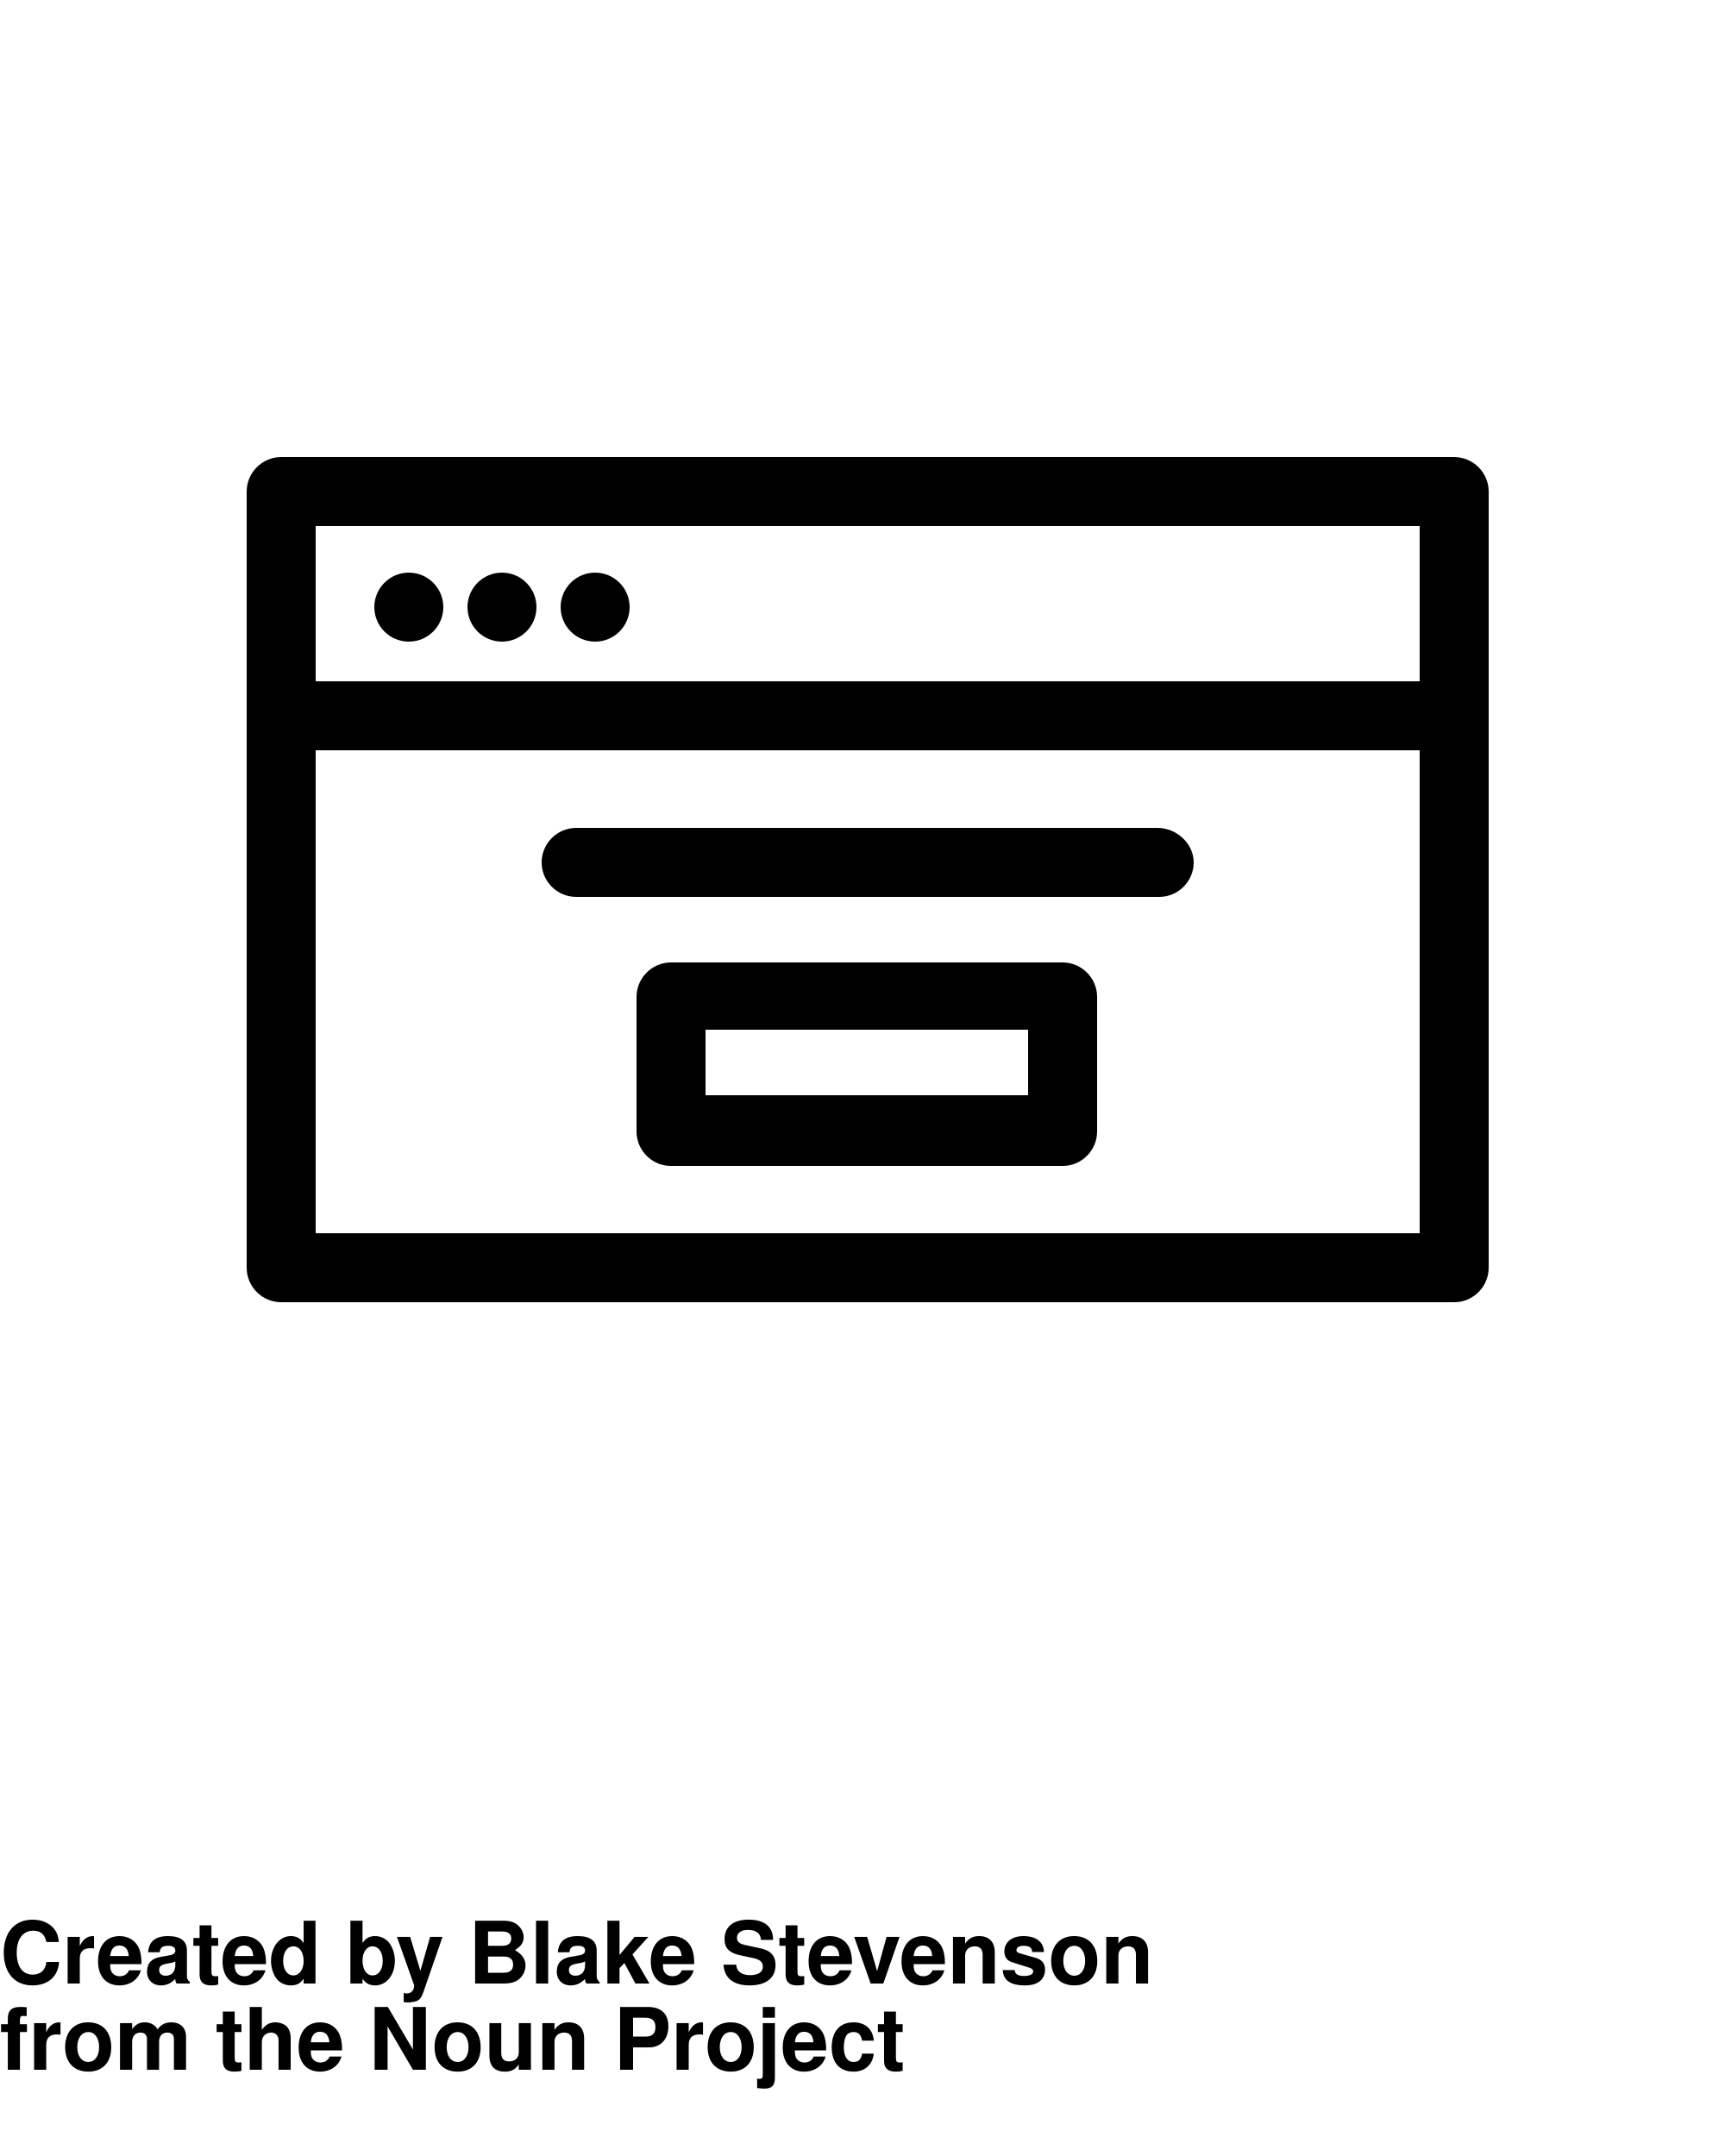
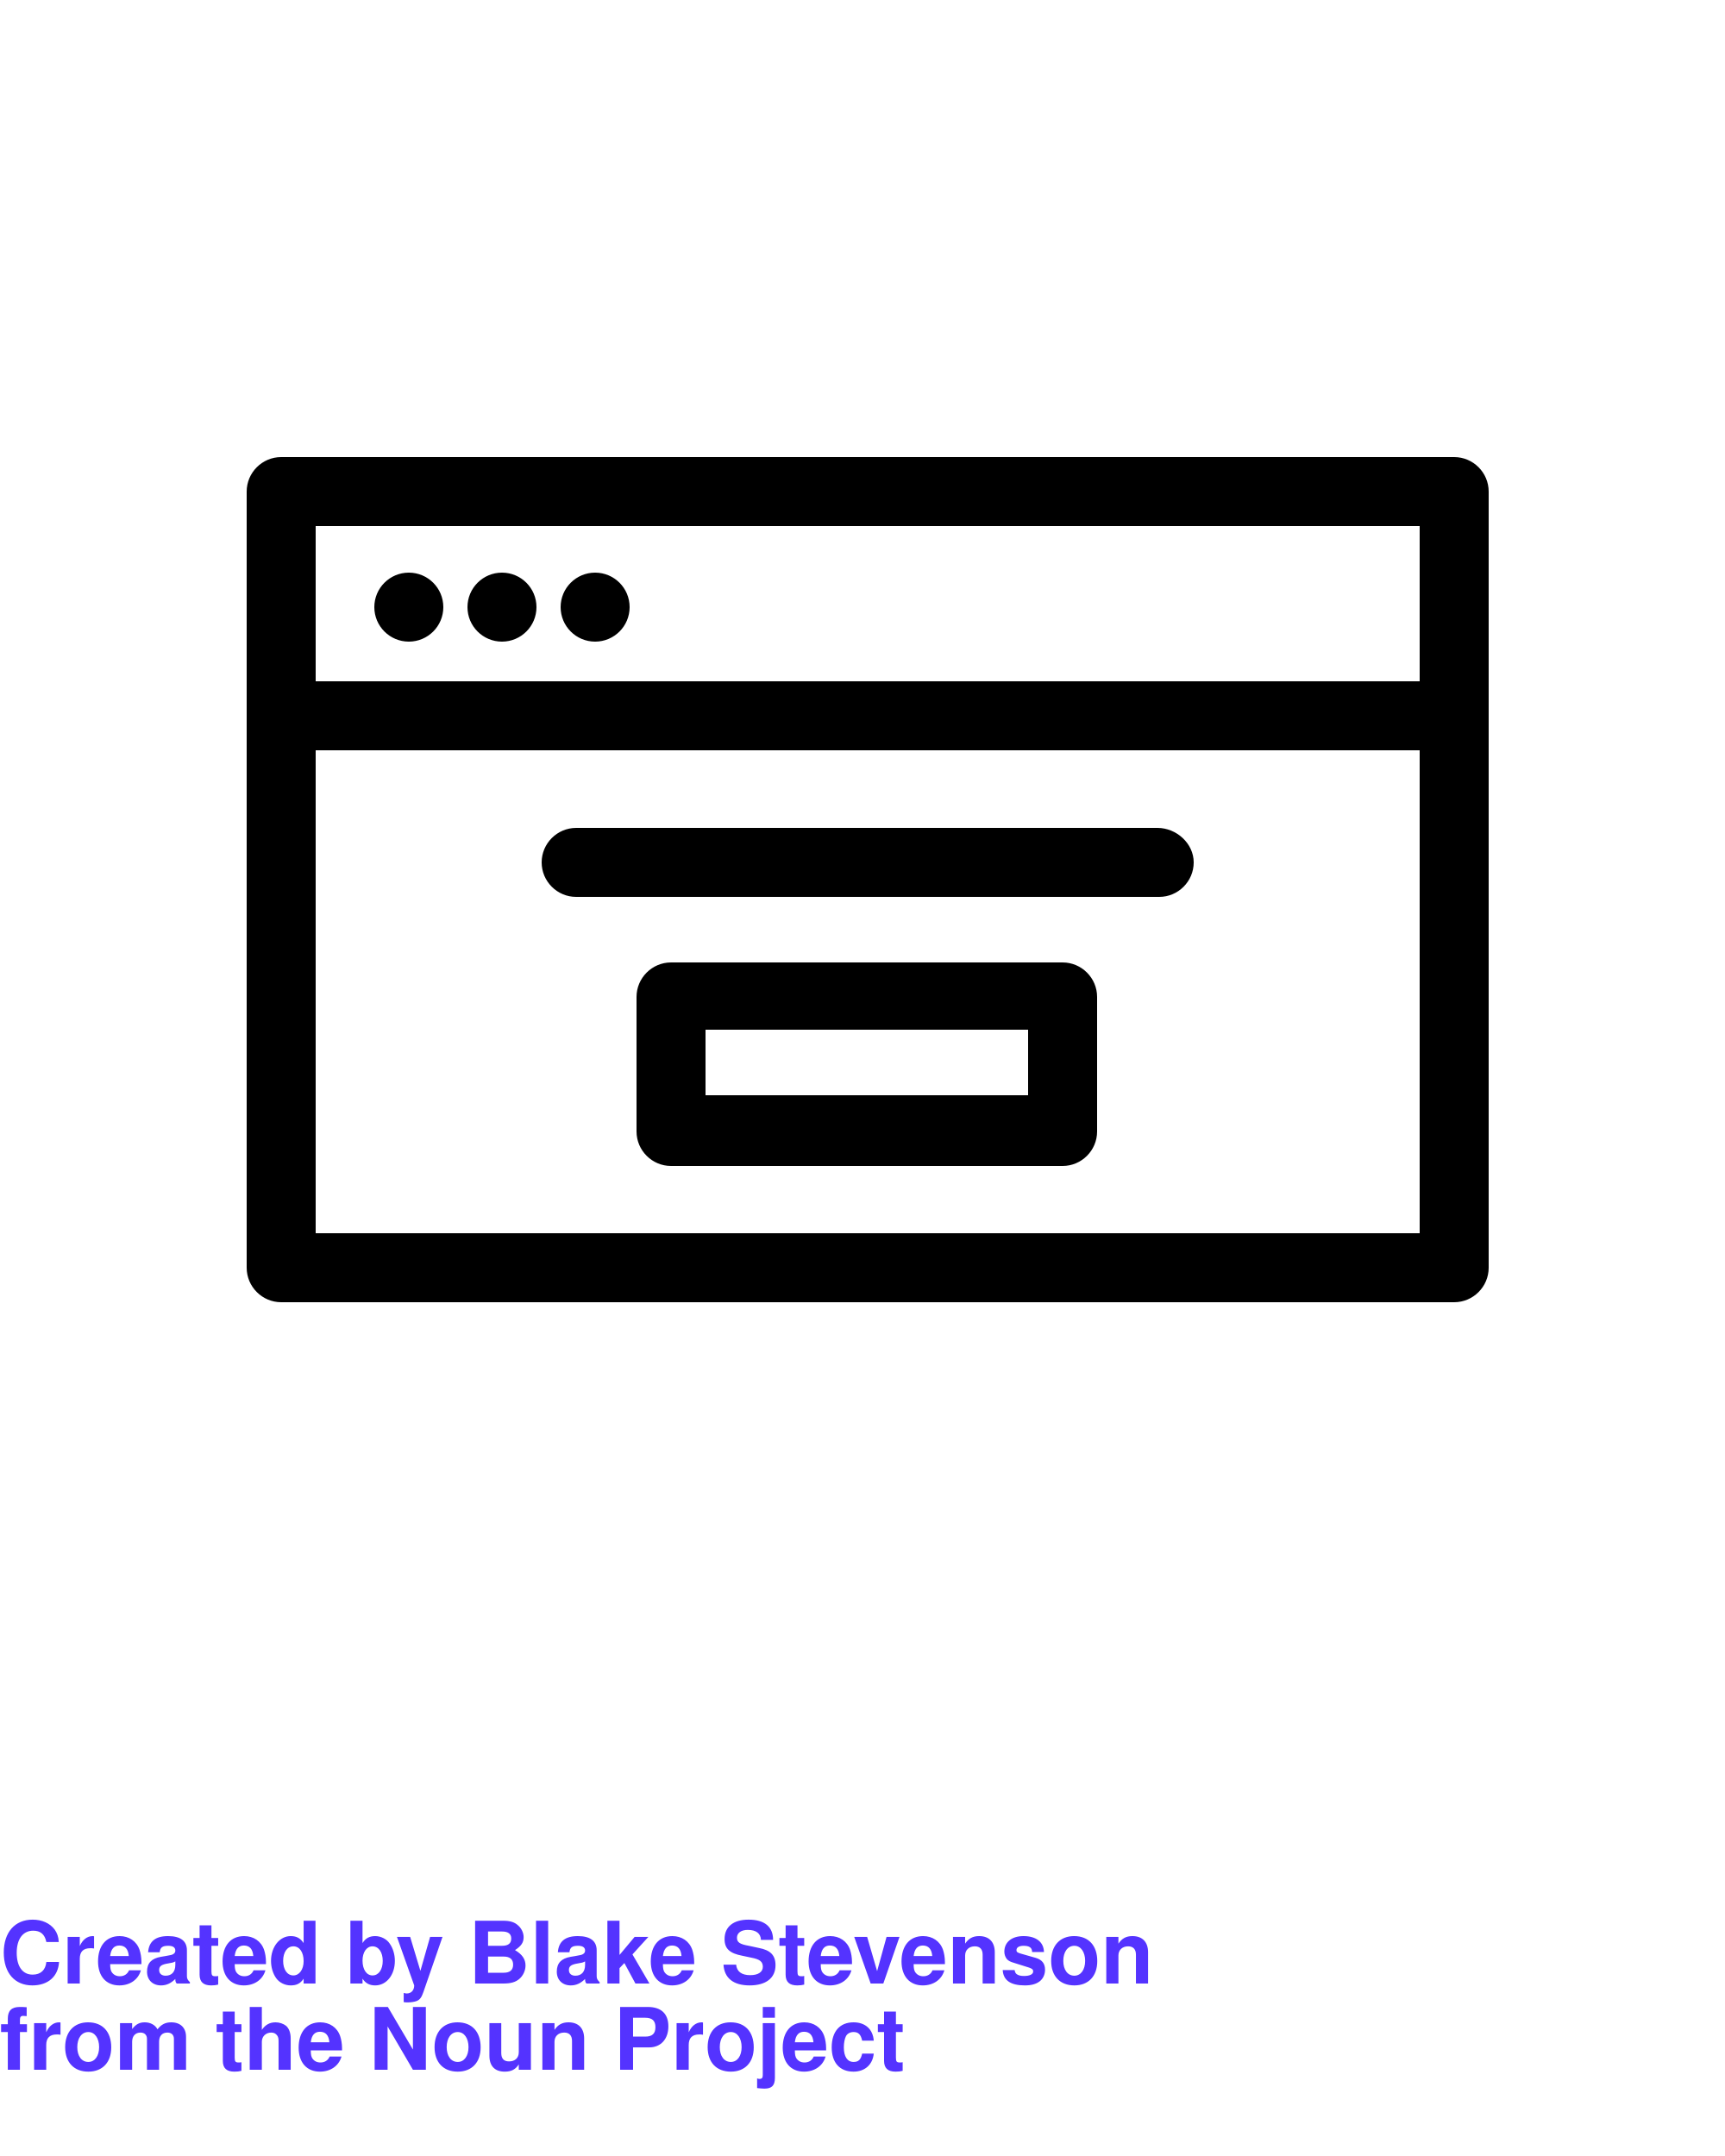
<svg xmlns="http://www.w3.org/2000/svg" version="1.1" x="0px" y="0px" viewBox="0 0 100 125" enable-background="new 0 0 100 100" xml:space="preserve">
  <g>
    <path d="M84.3,26.5h-68c-1.1,0-2,0.9-2,2v45c0,1.1,0.9,2,2,2h68c1.1,0,2-0.9,2-2v-45C86.3,27.4,85.4,26.5,84.3,26.5z M82.3,30.5v9   h-64v-9H82.3z M18.3,71.5v-28h64v28H18.3z" />
    <circle cx="23.7" cy="35.2" r="2" />
    <circle cx="29.1" cy="35.2" r="2" />
    <circle cx="34.5" cy="35.2" r="2" />
    <path d="M67.1,48H33.4c-1.1,0-2,0.9-2,2s0.9,2,2,2h33.8c1.1,0,2-0.9,2-2S68.2,48,67.1,48z" />
    <path d="M61.6,55.8H38.9c-1.1,0-2,0.9-2,2v7.8c0,1.1,0.9,2,2,2h22.7c1.1,0,2-0.9,2-2v-7.8C63.6,56.7,62.7,55.8,61.6,55.8z    M59.6,63.5H40.9v-3.8h18.7V63.5z" />
  </g>
-   <text x="0" y="115" fill="#000000" font-size="5px" font-weight="bold" font-family="'Helvetica Neue', Helvetica, Arial-Unicode, Arial, Sans-serif">Created by Blake Stevenson</text>
-   <text x="0" y="120" fill="#000000" font-size="5px" font-weight="bold" font-family="'Helvetica Neue', Helvetica, Arial-Unicode, Arial, Sans-serif">from the Noun Project</text>
+   <text x="0" y="115" fill="#5433ff" font-size="5px" font-weight="bold" font-family="'Helvetica Neue', Helvetica, Arial-Unicode, Arial, Sans-serif">Created by Blake Stevenson</text>
+   <text x="0" y="120" fill="#5433ff" font-size="5px" font-weight="bold" font-family="'Helvetica Neue', Helvetica, Arial-Unicode, Arial, Sans-serif">from the Noun Project</text>
</svg>
